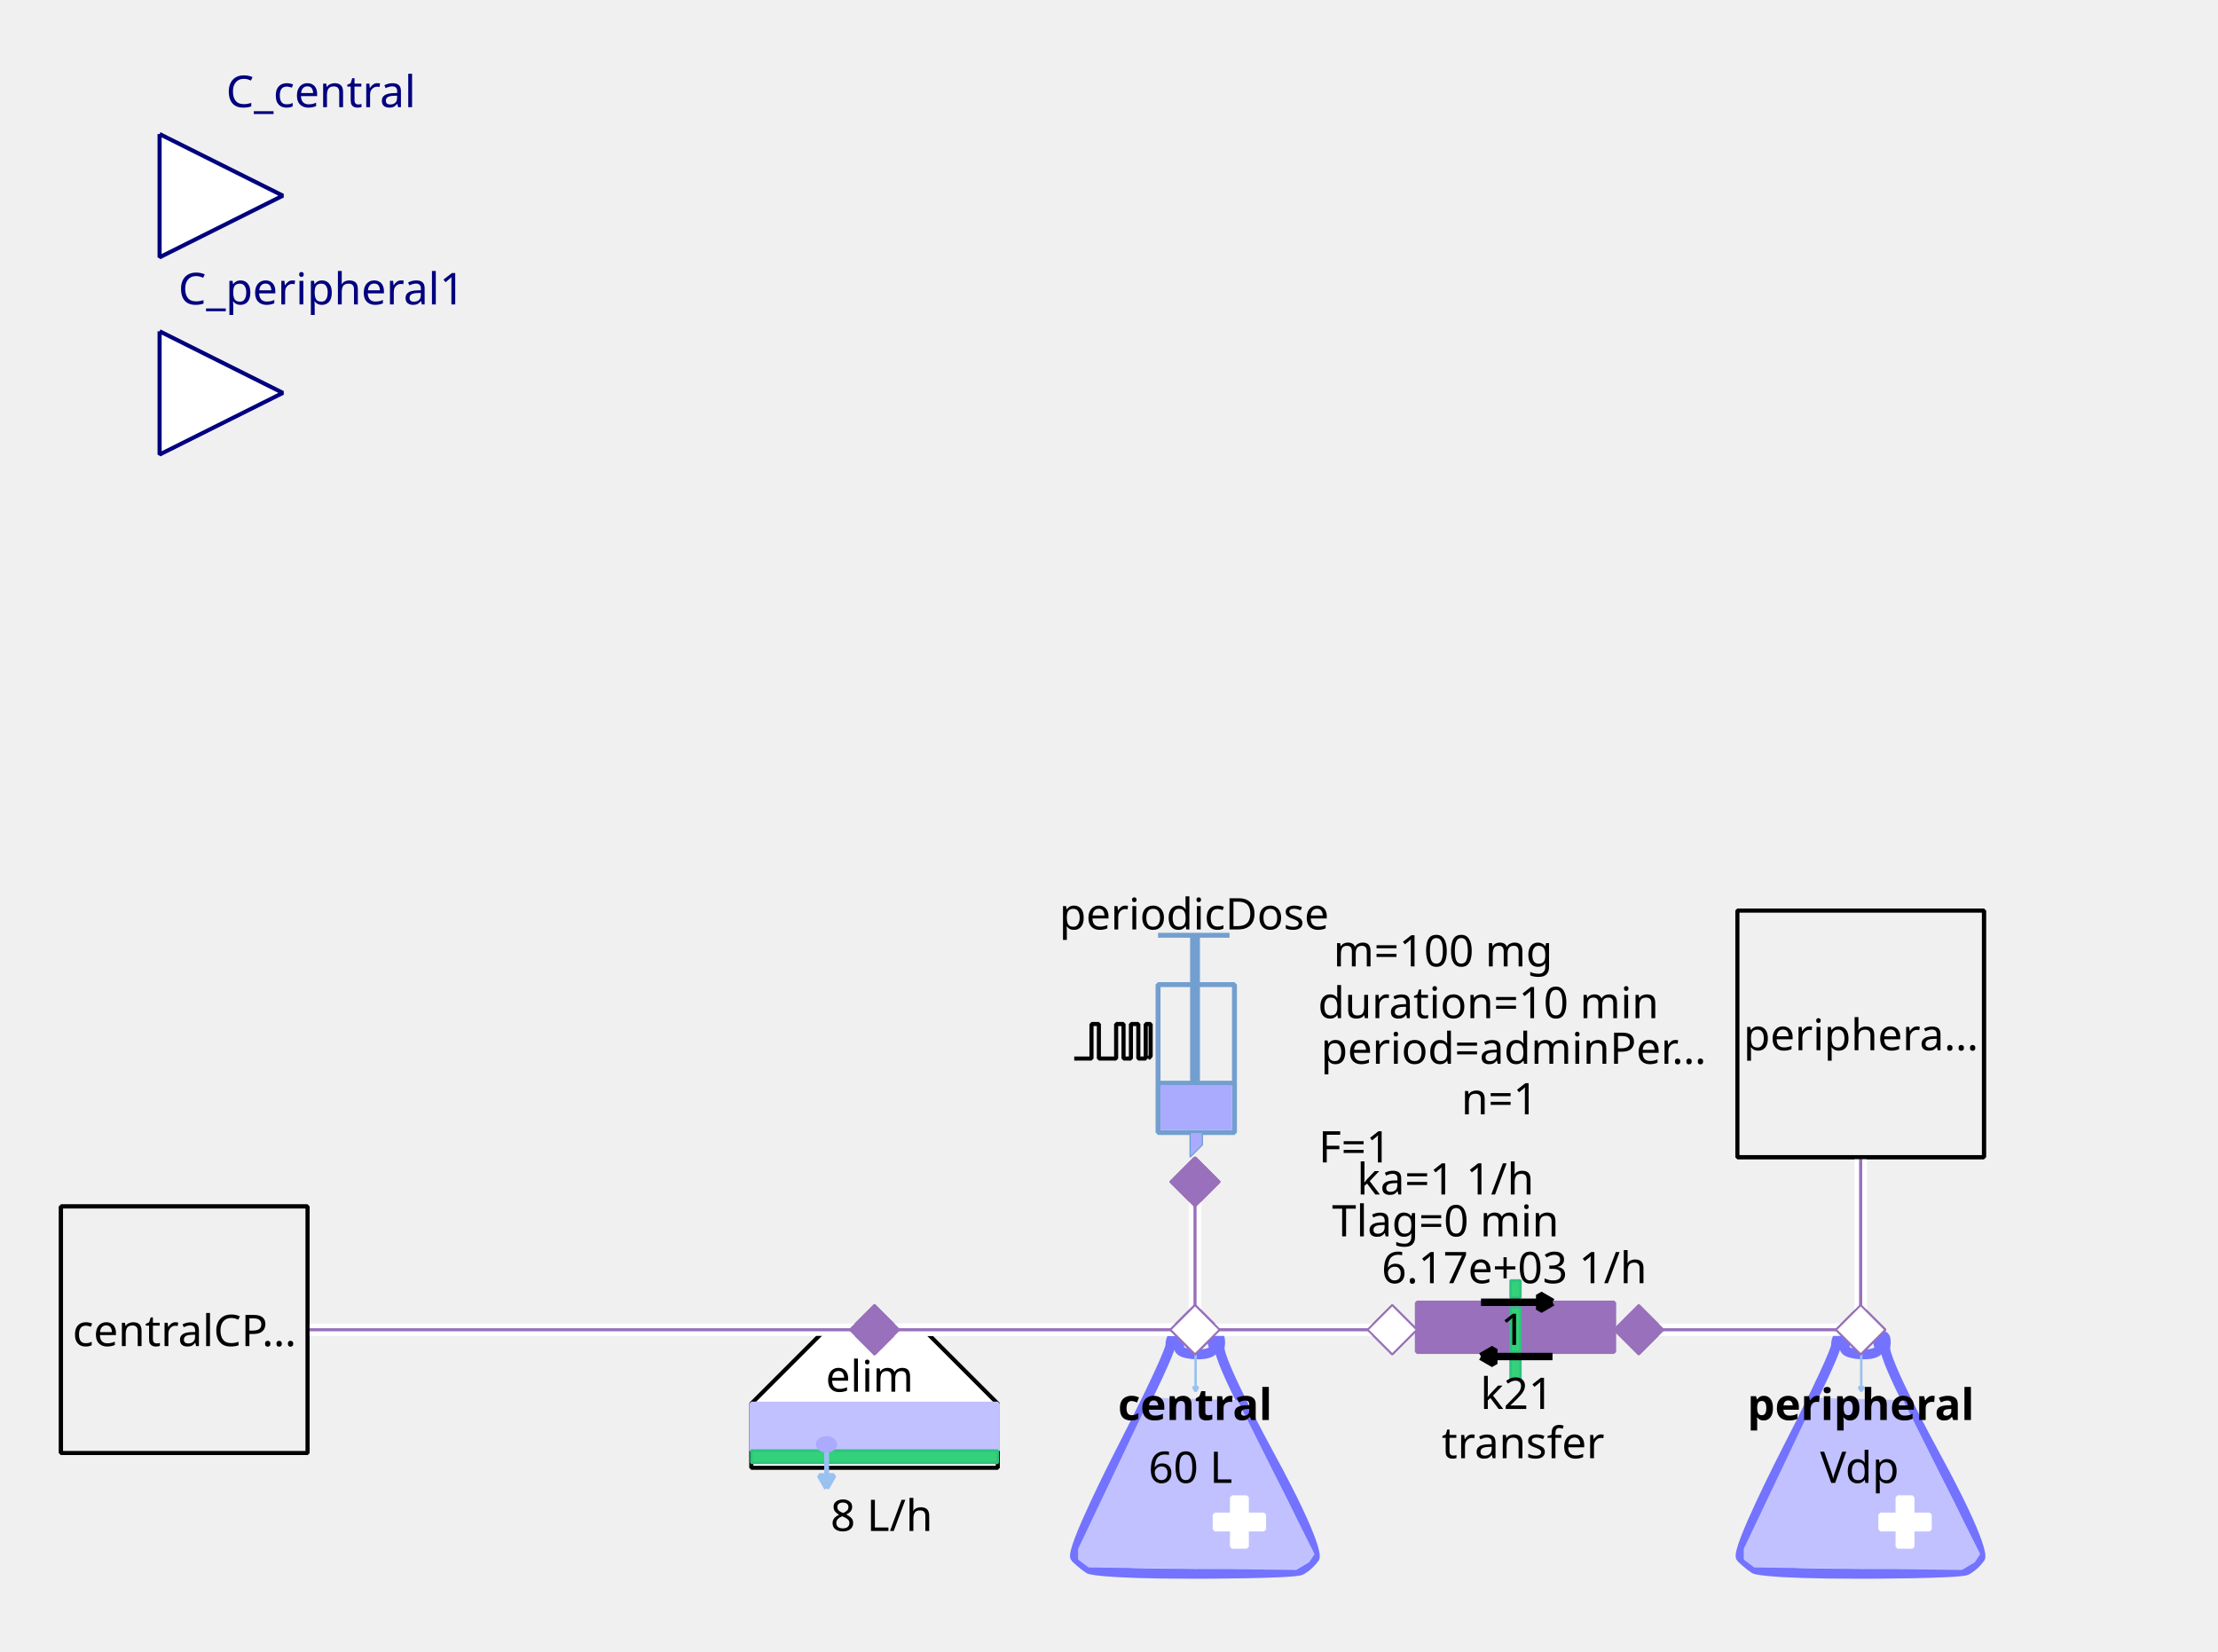
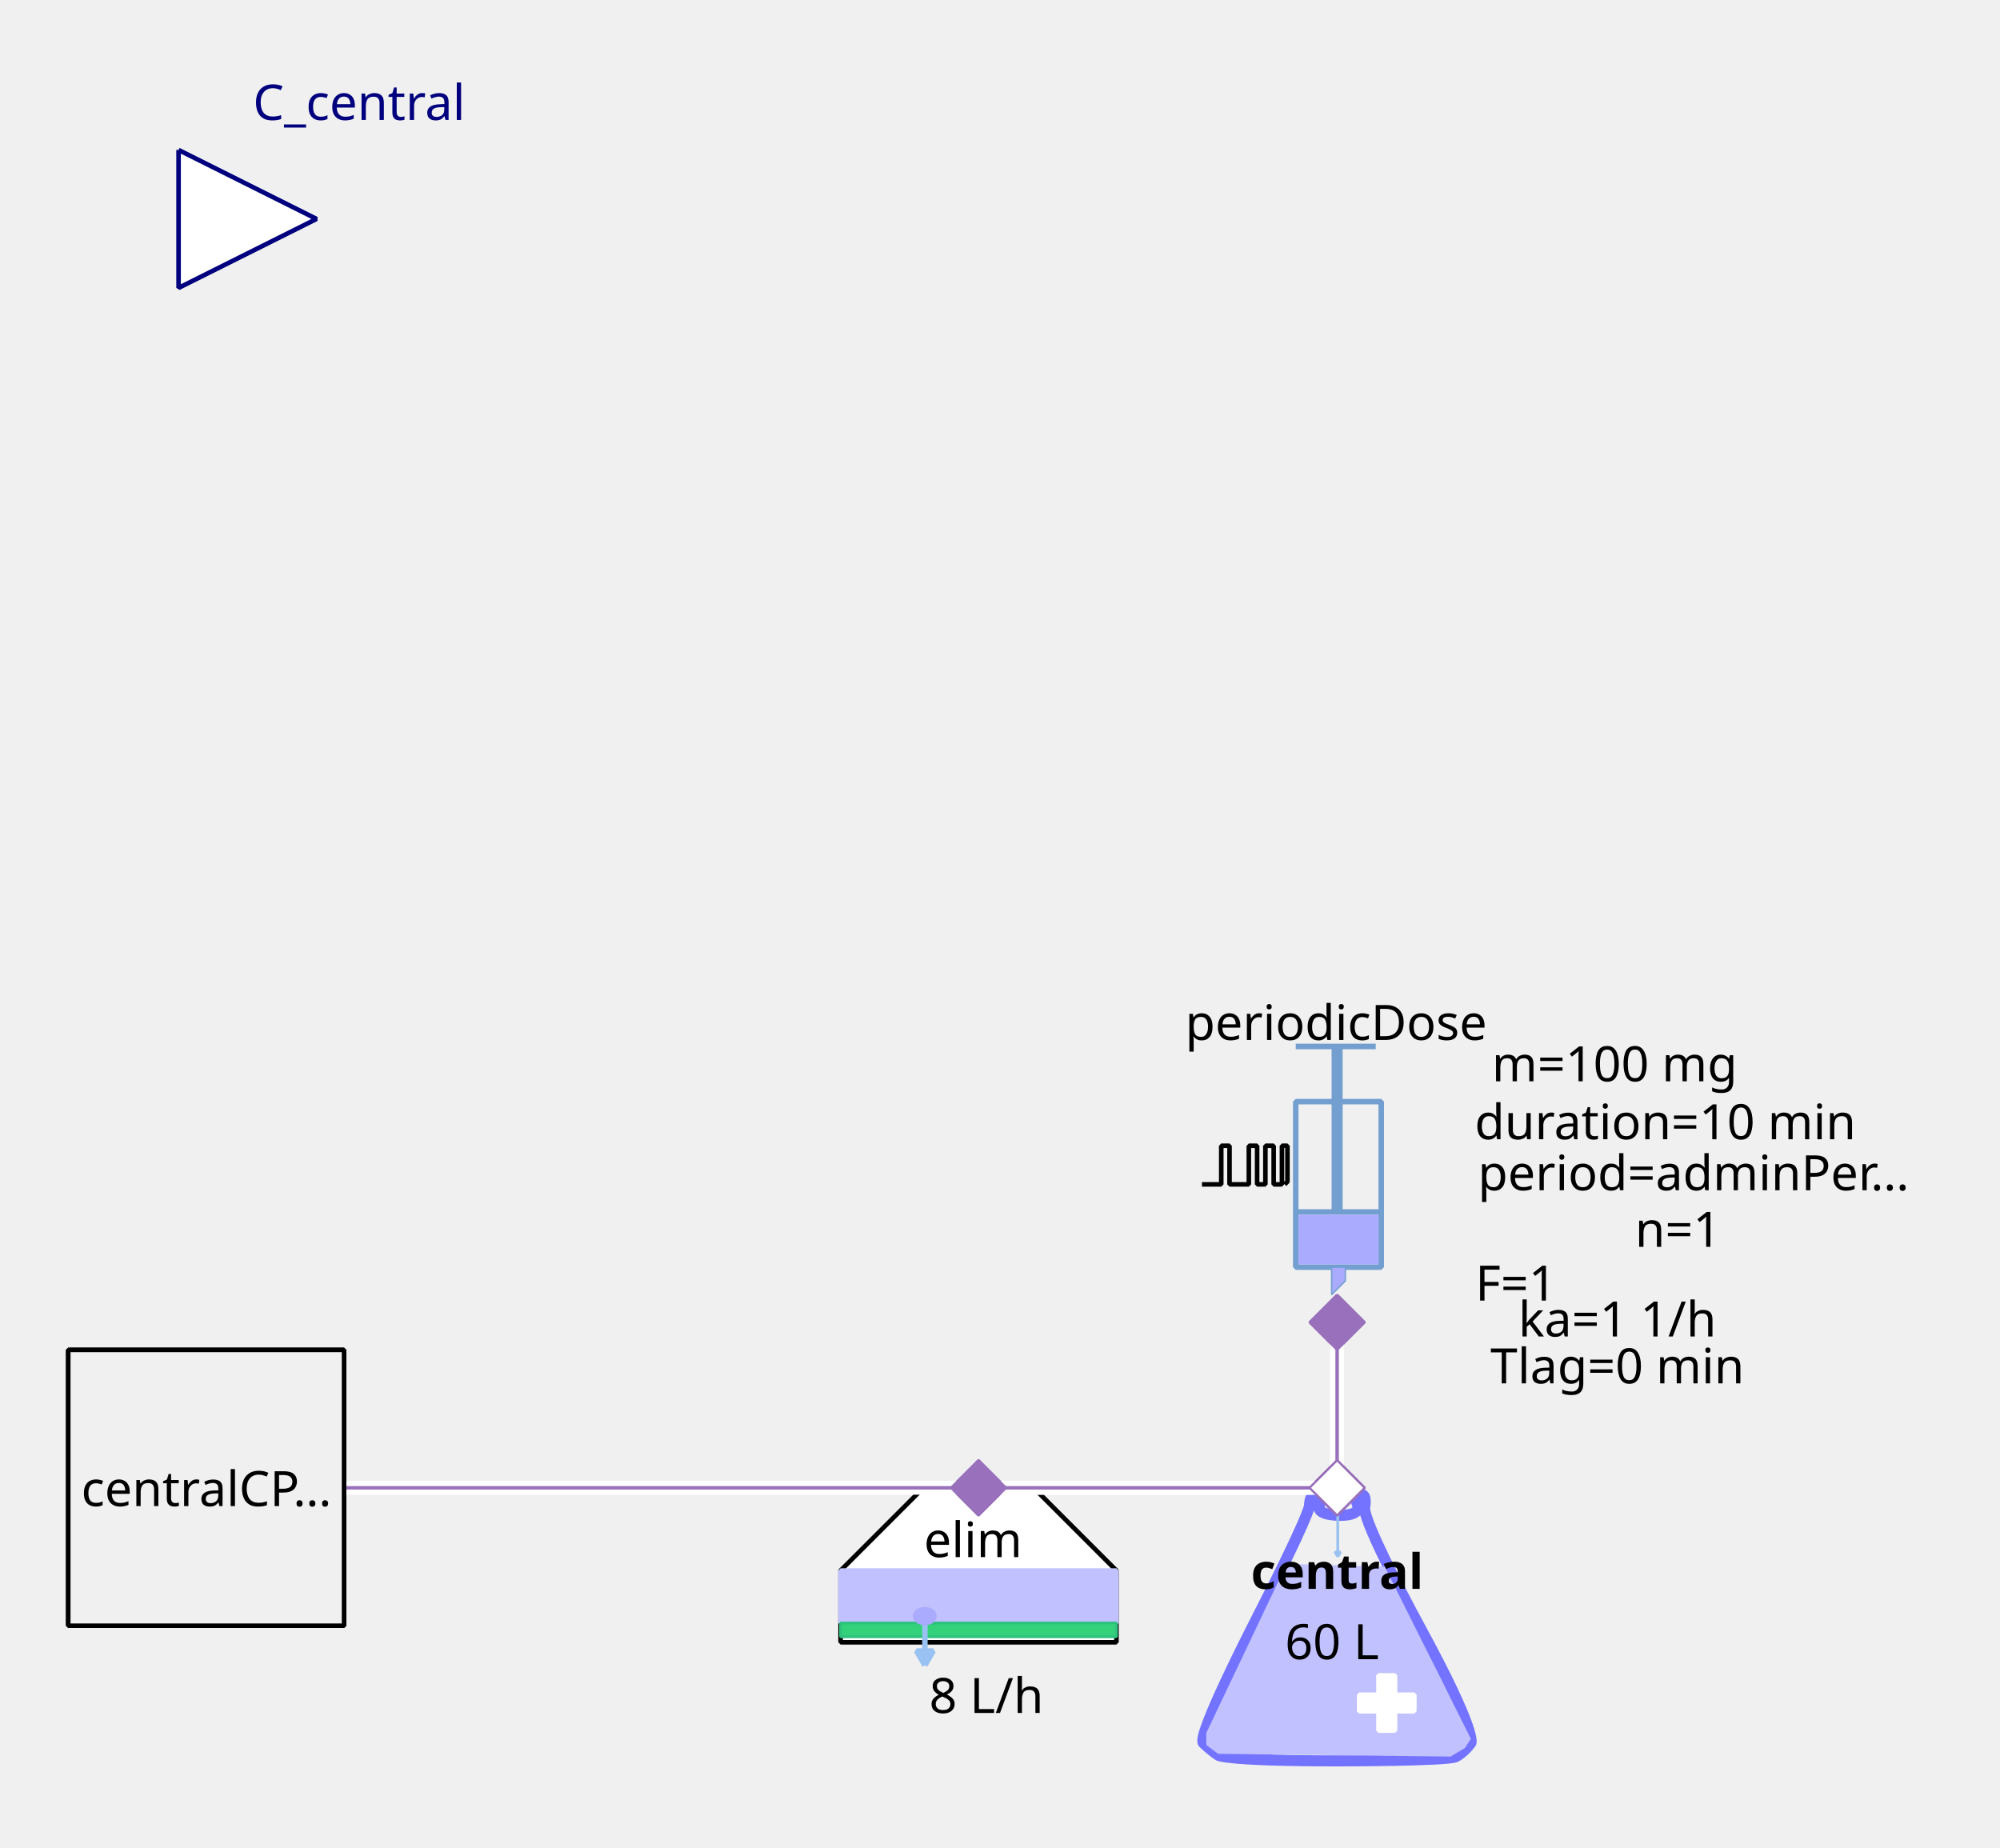
- <svg xmlns="http://www.w3.org/2000/svg" width="143.581mm" height="106.892mm" viewBox="0 0 407 303" version="1.2" baseProfile="tiny">
+ <svg xmlns="http://www.w3.org/2000/svg" width="115.711mm" height="106.892mm" viewBox="0 0 328 303" version="1.2" baseProfile="tiny">
  <defs>
</defs>
  <g fill="none" stroke="black" stroke-width="1" fill-rule="evenodd" stroke-linecap="square" stroke-linejoin="bevel">
    <g fill="none" stroke="#7373ff" stroke-opacity="1" stroke-width="8" stroke-linecap="butt" stroke-linejoin="miter" stroke-miterlimit="1" transform="matrix(0.22619,0,0,-0.22619,219.06,266.619)" font-family="Sans" font-size="10" font-weight="400" font-style="normal">
      <path vector-effect="none" fill-rule="evenodd" d="M-19,87 C-19,87 -19,80 -60,0 C-60,0 -101,-80 -96,-85 C-96,-85 -91,-90 -85,-94 C-85,-94 -79,-98 1,-98 C1,-98 81,-98 87,-95 C87,-95 93,-92 98,-85 C98,-85 103,-78 61,-1 C61,-1 19,76 21,86 C21,86 23,96 18,95 C18,95 13,94 16,87 C16,87 19,80 3,80 C3,80 -13,80 -12,86 C-12,86 -11,92 -12,94 C-12,94 -13,96 -16,95 C-16,95 -19,94 -19,87 " />
    </g>
    <g fill="#c1c1ff" fill-opacity="1" stroke="#c1c1ff" stroke-opacity="1" stroke-width="1.75" stroke-linecap="butt" stroke-linejoin="miter" stroke-miterlimit="1" transform="matrix(0.22619,0,0,-0.22619,219.06,272.5)" font-family="Sans" font-size="10" font-weight="400" font-style="normal">
      <path vector-effect="none" fill-rule="evenodd" d="M-35,70 L-93,-52 L-93,-60 L-85,-66 L83,-68 L93,-62 L97,-56 L35,68 L-35,70" />
    </g>
    <g fill="#ffffff" fill-opacity="1" stroke="#ffffff" stroke-opacity="1" stroke-width="1" stroke-linecap="butt" stroke-linejoin="miter" stroke-miterlimit="1" transform="matrix(0.22619,0,0,0.22619,227.429,279.286)" font-family="Sans" font-size="10" font-weight="400" font-style="normal">
      <rect vector-effect="non-scaling-stroke" x="-6" y="-20" width="12" height="40" />
    </g>
    <g fill="#ffffff" fill-opacity="1" stroke="#ffffff" stroke-opacity="1" stroke-width="1" stroke-linecap="butt" stroke-linejoin="miter" stroke-miterlimit="1" transform="matrix(0,0.22619,-0.22619,0,227.429,279.286)" font-family="Sans" font-size="10" font-weight="400" font-style="normal">
      <rect vector-effect="non-scaling-stroke" x="-6" y="-20" width="12" height="40" />
    </g>
    <g fill="none" stroke="#99c1f1" stroke-opacity="1" stroke-width="2" stroke-linecap="butt" stroke-linejoin="miter" stroke-miterlimit="1" transform="matrix(0.22619,0,0,-0.22619,219.392,251.697)" font-family="Sans" font-size="10" font-weight="400" font-style="normal">
      <path vector-effect="none" fill-rule="evenodd" d="M0,16 L0,-16" />
    </g>
    <g fill="#99c1f1" fill-opacity="1" stroke="#99c1f1" stroke-opacity="1" stroke-width="2" stroke-linecap="butt" stroke-linejoin="miter" stroke-miterlimit="1" transform="matrix(0.22619,0,0,-0.22619,219.392,251.697)" font-family="Sans" font-size="10" font-weight="400" font-style="normal">
      <path vector-effect="none" fill-rule="evenodd" d="M0,-16 L2,-12.536 L-2,-12.536 L0,-16" />
    </g>
    <g fill="none" stroke="#000000" stroke-opacity="1" stroke-width="1" stroke-linecap="butt" stroke-linejoin="miter" stroke-miterlimit="1" transform="matrix(1,0,0,1,219.286,257.571)" font-family="Noto Sans" font-size="8" font-weight="700" font-style="normal">
      <text fill="#000000" fill-opacity="1" stroke="none" xml:space="preserve" x="-14.141" y="3" font-family="Noto Sans" font-size="8" font-weight="700" font-style="normal">central</text>
    </g>
    <g fill="none" stroke="#000000" stroke-opacity="1" stroke-width="1" stroke-linecap="butt" stroke-linejoin="miter" stroke-miterlimit="1" transform="matrix(1,0,0,1,219.06,269.107)" font-family="Noto Sans" font-size="8" font-weight="400" font-style="normal">
      <text fill="#000000" fill-opacity="1" stroke="none" xml:space="preserve" x="-0.606" y="3" font-family="Noto Sans" font-size="8" font-weight="400" font-style="normal" text-anchor="middle">60 L</text>
    </g>
    <g fill="#ffffff" fill-opacity="1" stroke="#9870bb" stroke-opacity="1" stroke-width="8" stroke-linecap="butt" stroke-linejoin="miter" stroke-miterlimit="1" transform="matrix(0.0452381,0,0,-0.0452381,219.286,244)" font-family="Sans" font-size="10" font-weight="400" font-style="normal">
      <path vector-effect="none" fill-rule="evenodd" d="M-100,0 L0,100 L100,0 L0,-100 L-100,0" />
    </g>
    <g fill="#ffffff" fill-opacity="1" stroke="#000000" stroke-opacity="1" stroke-width="1" stroke-linecap="butt" stroke-linejoin="miter" stroke-miterlimit="1" transform="matrix(0.22619,0,0,-0.22619,160.476,266.619)" font-family="Sans" font-size="10" font-weight="400" font-style="normal">
      <path vector-effect="non-scaling-stroke" fill-rule="evenodd" d="M-40,100 L40,100 L100,40 L100,-12 L80,-12 L-76,-12 L-100,-12 L-100,40 L-100,40 L-40,100" />
    </g>
    <g fill="none" stroke="#000000" stroke-opacity="1" stroke-width="1" stroke-linecap="butt" stroke-linejoin="miter" stroke-miterlimit="1" transform="matrix(1,0,0,1,159.571,252.369)" font-family="Noto Sans" font-size="8" font-weight="400" font-style="normal">
      <text fill="#000000" fill-opacity="1" stroke="none" xml:space="preserve" x="-8.047" y="3" font-family="Noto Sans" font-size="8" font-weight="400" font-style="normal">elim</text>
    </g>
    <g fill="#c1c1ff" fill-opacity="1" stroke="#c1c1ff" stroke-opacity="1" stroke-width="1" stroke-linecap="butt" stroke-linejoin="miter" stroke-miterlimit="1" transform="matrix(0.22619,0,0,0.22619,160.476,261.869)" font-family="Sans" font-size="10" font-weight="400" font-style="normal">
      <rect vector-effect="non-scaling-stroke" x="-100" y="-19" width="200" height="38" />
    </g>
    <g fill="#33d17a" fill-opacity="1" stroke="#2ec27e" stroke-opacity="1" stroke-width="2" stroke-linecap="butt" stroke-linejoin="miter" stroke-miterlimit="1" transform="matrix(0.22619,0,0,0.22619,160.476,267.298)" font-family="Sans" font-size="10" font-weight="400" font-style="normal">
      <rect x="-100" y="-5" width="200" height="10" />
    </g>
    <g fill="none" stroke="#99c1f1" stroke-opacity="1" stroke-width="4" stroke-linecap="butt" stroke-linejoin="miter" stroke-miterlimit="1" transform="matrix(0.22619,0,0,-0.22619,151.683,269.496)" font-family="Sans" font-size="10" font-weight="400" font-style="normal">
      <path vector-effect="none" fill-rule="evenodd" d="M0,16 L0,-16" />
    </g>
    <g fill="#99c1f1" fill-opacity="1" stroke="#99c1f1" stroke-opacity="1" stroke-width="4" stroke-linecap="butt" stroke-linejoin="miter" stroke-miterlimit="1" transform="matrix(0.22619,0,0,-0.22619,151.683,269.496)" font-family="Sans" font-size="10" font-weight="400" font-style="normal">
      <path vector-effect="none" fill-rule="evenodd" d="M0,-16 L6,-5.608 L-6,-5.608 L0,-16" />
    </g>
    <g fill="#aaaaff" fill-opacity="1" stroke="#aaaaff" stroke-opacity="1" stroke-width="1" stroke-linecap="butt" stroke-linejoin="miter" stroke-miterlimit="1" transform="matrix(0.22619,0,0,-0.22619,151.655,265.036)" font-family="Sans" font-size="10" font-weight="400" font-style="normal">
      <path vector-effect="non-scaling-stroke" fill-rule="evenodd" d="M7,0 C7,-2.761 3.866,-5 0,-5 C-3.866,-5 -7,-2.761 -7,0 C-7,2.761 -3.866,5 0,5 C3.866,5 7,2.761 7,0 " />
    </g>
    <g fill="none" stroke="#000000" stroke-opacity="1" stroke-width="1" stroke-linecap="butt" stroke-linejoin="miter" stroke-miterlimit="1" transform="matrix(1,0,0,1,161.155,277.929)" font-family="Noto Sans" font-size="8" font-weight="400" font-style="normal">
      <text fill="#000000" fill-opacity="1" stroke="none" xml:space="preserve" x="0.613" y="3" font-family="Noto Sans" font-size="8" font-weight="400" font-style="normal" text-anchor="middle">8 L/h</text>
    </g>
    <g fill="#9870bb" fill-opacity="1" stroke="#9870bb" stroke-opacity="1" stroke-width="8" stroke-linecap="butt" stroke-linejoin="miter" stroke-miterlimit="1" transform="matrix(0.0452381,0,0,-0.0452381,160.476,244)" font-family="Sans" font-size="10" font-weight="400" font-style="normal">
      <path vector-effect="none" fill-rule="evenodd" d="M-100,0 L0,100 L100,0 L0,-100 L-100,0" />
    </g>
    <g fill="none" stroke="#729fcf" stroke-opacity="1" stroke-width="4" stroke-linecap="butt" stroke-linejoin="miter" stroke-miterlimit="1" transform="matrix(0.22619,0,0,0.22619,215.214,195.595)" font-family="Sans" font-size="10" font-weight="400" font-style="normal">
      <rect x="-12" y="-66" width="62" height="120" />
    </g>
    <g fill="none" stroke="#729fcf" stroke-opacity="1" stroke-width="8" stroke-linecap="butt" stroke-linejoin="miter" stroke-miterlimit="1" transform="matrix(0.22619,0,0,-0.22619,219.286,176.369)" font-family="Sans" font-size="10" font-weight="400" font-style="normal">
      <path vector-effect="none" fill-rule="evenodd" d="M0,21 L0,-99" />
    </g>
    <g fill="none" stroke="#729fcf" stroke-opacity="1" stroke-width="4" stroke-linecap="butt" stroke-linejoin="miter" stroke-miterlimit="1" transform="matrix(0.22619,0,0,-0.22619,219.06,171.619)" font-family="Sans" font-size="10" font-weight="400" font-style="normal">
      <path vector-effect="none" fill-rule="evenodd" d="M-29,0 L29,0" />
    </g>
    <g fill="none" stroke="#729fcf" stroke-opacity="1" stroke-width="4" stroke-linecap="butt" stroke-linejoin="miter" stroke-miterlimit="1" transform="matrix(0.22619,0,0,-0.22619,219.512,198.762)" font-family="Sans" font-size="10" font-weight="400" font-style="normal">
      <path vector-effect="none" fill-rule="evenodd" d="M-31,0 L31,0" />
    </g>
    <g fill="#aaaaff" fill-opacity="1" stroke="none" transform="matrix(0.22619,0,0,0.22619,219.512,203.286)" font-family="Sans" font-size="10" font-weight="400" font-style="normal">
      <rect vector-effect="non-scaling-stroke" x="-29" y="-18" width="58" height="36" />
    </g>
    <g fill="none" stroke="#000000" stroke-opacity="1" stroke-width="1" stroke-linecap="butt" stroke-linejoin="miter" stroke-miterlimit="1" transform="matrix(1,0,0,1,219.06,167.548)" font-family="Noto Sans" font-size="8" font-weight="400" font-style="normal">
      <text fill="#000000" fill-opacity="1" stroke="none" xml:space="preserve" x="-24.688" y="3" font-family="Noto Sans" font-size="8" font-weight="400" font-style="normal">periodicDose</text>
    </g>
    <g fill="#aaaaff" fill-opacity="1" stroke="#729fcf" stroke-opacity="1" stroke-width="1" stroke-linecap="butt" stroke-linejoin="miter" stroke-miterlimit="1" transform="matrix(0.22619,0,0,-0.22619,218.833,210.071)" font-family="Sans" font-size="10" font-weight="400" font-style="normal">
      <path vector-effect="none" fill-rule="evenodd" d="M-2,10 L-2,-10 L8,0 L8,10 L-2,10" />
    </g>
    <g fill="none" stroke="#000000" stroke-opacity="1" stroke-width="1" stroke-linecap="butt" stroke-linejoin="miter" stroke-miterlimit="1" transform="matrix(1,0,0,1,277.869,174.333)" font-family="Noto Sans" font-size="8" font-weight="400" font-style="normal">
      <text fill="#000000" fill-opacity="1" stroke="none" xml:space="preserve" x="-13.073" y="3" font-family="Noto Sans" font-size="8" font-weight="400" font-style="normal" text-anchor="middle">m=100 mg</text>
    </g>
    <g fill="none" stroke="#000000" stroke-opacity="1" stroke-width="1" stroke-linecap="butt" stroke-linejoin="miter" stroke-miterlimit="1" transform="matrix(1,0,0,1,278.774,192.202)" font-family="Noto Sans" font-size="8" font-weight="400" font-style="normal">
      <text fill="#000000" fill-opacity="1" stroke="none" xml:space="preserve" x="-36.406" y="3" font-family="Noto Sans" font-size="8" font-weight="400" font-style="normal">period=adminPer…</text>
    </g>
    <g fill="none" stroke="#000000" stroke-opacity="1" stroke-width="1" stroke-linecap="butt" stroke-linejoin="miter" stroke-miterlimit="1" transform="matrix(1,0,0,1,277.869,183.833)" font-family="Noto Sans" font-size="8" font-weight="400" font-style="normal">
      <text fill="#000000" fill-opacity="1" stroke="none" xml:space="preserve" x="-4.753" y="3" font-family="Noto Sans" font-size="8" font-weight="400" font-style="normal" text-anchor="middle">duration=10 min</text>
    </g>
    <g fill="none" stroke="#000000" stroke-opacity="1" stroke-width="1" stroke-linecap="butt" stroke-linejoin="miter" stroke-miterlimit="1" transform="matrix(1,0,0,1,278.548,201.476)" font-family="Noto Sans" font-size="8" font-weight="400" font-style="normal">
      <text fill="#000000" fill-opacity="1" stroke="none" xml:space="preserve" x="-3.361" y="3" font-family="Noto Sans" font-size="8" font-weight="400" font-style="normal" text-anchor="middle">n=1</text>
    </g>
    <g fill="none" stroke="#000000" stroke-opacity="1" stroke-width="1" stroke-linecap="butt" stroke-linejoin="miter" stroke-miterlimit="1" transform="matrix(1,0,0,1,270.179,210.298)" font-family="Noto Sans" font-size="8" font-weight="400" font-style="normal">
      <text fill="#000000" fill-opacity="1" stroke="none" xml:space="preserve" x="-21.572" y="3" font-family="Noto Sans" font-size="8" font-weight="400" font-style="normal" text-anchor="middle">F=1</text>
    </g>
    <g fill="none" stroke="#000000" stroke-opacity="1" stroke-width="1" stroke-linecap="butt" stroke-linejoin="miter" stroke-miterlimit="1" transform="matrix(0.22619,0,0,-0.22619,204.131,191.118)" font-family="Sans" font-size="10" font-weight="400" font-style="normal">
      <path vector-effect="non-scaling-stroke" fill-rule="evenodd" d="M-31,-13.793 L-17,-13.793 L-17,14.207 L-11,14.207 L-11,-13.793 L3,-13.793 L3,14.207 L9,14.207 L9,-13.793 L15,-13.793 L15,14.207 L21,14.207 L21,-13.793 L27,-13.793 L27,14.207 L31,14.207 L31,-11.793 L29,-13.793" />
    </g>
    <g fill="none" stroke="#000000" stroke-opacity="1" stroke-width="1" stroke-linecap="butt" stroke-linejoin="miter" stroke-miterlimit="1" transform="matrix(1,0,0,1,270.179,216.179)" font-family="Noto Sans" font-size="8" font-weight="400" font-style="normal">
      <text fill="#000000" fill-opacity="1" stroke="none" xml:space="preserve" x="-4.932" y="3" font-family="Noto Sans" font-size="8" font-weight="400" font-style="normal" text-anchor="middle">ka=1 1/h</text>
    </g>
    <g fill="none" stroke="#000000" stroke-opacity="1" stroke-width="1" stroke-linecap="butt" stroke-linejoin="miter" stroke-miterlimit="1" transform="matrix(1,0,0,1,270.179,223.869)" font-family="Noto Sans" font-size="8" font-weight="400" font-style="normal">
      <text fill="#000000" fill-opacity="1" stroke="none" xml:space="preserve" x="-4.932" y="3" font-family="Noto Sans" font-size="8" font-weight="400" font-style="normal" text-anchor="middle">Tlag=0 min</text>
    </g>
    <g fill="#9870bb" fill-opacity="1" stroke="#9870bb" stroke-opacity="1" stroke-width="8" stroke-linecap="butt" stroke-linejoin="miter" stroke-miterlimit="1" transform="matrix(0,0.0452381,0.0452381,0,219.286,216.857)" font-family="Sans" font-size="10" font-weight="400" font-style="normal">
      <path vector-effect="none" fill-rule="evenodd" d="M-100,0 L0,100 L100,0 L0,-100 L-100,0" />
    </g>
    <g fill="#ffffff" fill-opacity="1" stroke="#00007f" stroke-opacity="1" stroke-width="1" stroke-linecap="butt" stroke-linejoin="miter" stroke-miterlimit="1" transform="matrix(0.22619,0,0,-0.22619,51.9048,35.9048)" font-family="Sans" font-size="10" font-weight="400" font-style="normal">
      <path vector-effect="non-scaling-stroke" fill-rule="evenodd" d="M-100,50 L0,0 L-100,-50 L-100,50" />
    </g>
    <g fill="none" stroke="#00007f" stroke-opacity="1" stroke-width="1" stroke-linecap="butt" stroke-linejoin="miter" stroke-miterlimit="1" transform="matrix(1,0,0,1,51.9048,-2.54762)" font-family="Noto Sans" font-size="8.078" font-weight="400" font-style="normal">
      <text fill="#00007f" fill-opacity="1" stroke="none" xml:space="preserve" x="-10.422" y="22.219" font-family="Noto Sans" font-size="8.078" font-weight="400" font-style="normal">C_central</text>
    </g>
    <g fill="#f0f0f0" fill-opacity="1" stroke="#000000" stroke-opacity="1" stroke-width="1" stroke-linecap="butt" stroke-linejoin="miter" stroke-miterlimit="1" transform="matrix(0.22619,0,0,-0.22619,33.8095,244)" font-family="Sans" font-size="10" font-weight="400" font-style="normal">
      <rect vector-effect="non-scaling-stroke" x="-100" y="-100" width="200" height="200" />
    </g>
    <g fill="none" stroke="#000000" stroke-opacity="1" stroke-width="1" stroke-linecap="butt" stroke-linejoin="miter" stroke-miterlimit="1" transform="matrix(1,0,0,1,33.8095,244)" font-family="Noto Sans" font-size="8" font-weight="400" font-style="normal">
      <text fill="#000000" fill-opacity="1" stroke="none" xml:space="preserve" x="-20.484" y="3" font-family="Noto Sans" font-size="8" font-weight="400" font-style="normal">centralCP…</text>
    </g>
-     <g fill="#9870bb" fill-opacity="1" stroke="#9870bb" stroke-opacity="1" stroke-width="1" stroke-linecap="butt" stroke-linejoin="miter" stroke-miterlimit="1" transform="matrix(-0.22619,0,0,-0.22619,278.095,243.548)" font-family="Sans" font-size="10" font-weight="400" font-style="normal">
-       <rect vector-effect="non-scaling-stroke" x="-80" y="-20" width="160" height="40" />
-     </g>
-     <g fill="#33d17a" fill-opacity="1" stroke="#2ec27e" stroke-opacity="1" stroke-width="2" stroke-linecap="butt" stroke-linejoin="miter" stroke-miterlimit="1" transform="matrix(0,-0.22619,0.22619,0,278.095,244)" font-family="Sans" font-size="10" font-weight="400" font-style="normal">
-       <rect x="-18" y="-4" width="36" height="8" />
-     </g>
-     <g fill="none" stroke="#000000" stroke-opacity="1" stroke-width="1" stroke-linecap="butt" stroke-linejoin="miter" stroke-miterlimit="1" transform="matrix(1,0,0,1,279.452,264.583)" font-family="Noto Sans" font-size="8" font-weight="400" font-style="normal">
-       <text fill="#000000" fill-opacity="1" stroke="none" xml:space="preserve" x="-14.906" y="3" font-family="Noto Sans" font-size="8" font-weight="400" font-style="normal">transfer</text>
-     </g>
-     <g fill="#33d17a" fill-opacity="1" stroke="#2ec27e" stroke-opacity="1" stroke-width="2" stroke-linecap="butt" stroke-linejoin="miter" stroke-miterlimit="1" transform="matrix(0,-0.22619,0.22619,0,278.095,236.536)" font-family="Sans" font-size="10" font-weight="400" font-style="normal">
-       <rect x="-7" y="-4" width="14" height="8" />
-     </g>
-     <g fill="#33d17a" fill-opacity="1" stroke="#2ec27e" stroke-opacity="1" stroke-width="2" stroke-linecap="butt" stroke-linejoin="miter" stroke-miterlimit="1" transform="matrix(0,-0.22619,0.22619,0,278.095,251.238)" font-family="Sans" font-size="10" font-weight="400" font-style="normal">
-       <rect x="-8" y="-4" width="16" height="8" />
-     </g>
-     <g fill="none" stroke="#000000" stroke-opacity="1" stroke-width="1" stroke-linecap="butt" stroke-linejoin="miter" stroke-miterlimit="1" transform="matrix(1,0,0,1,274.024,246.94)" font-family="Noto Sans" font-size="8" font-weight="400" font-style="normal">
-       <text fill="#000000" fill-opacity="1" stroke="none" xml:space="preserve" x="1.328" y="-0.156" font-family="Noto Sans" font-size="8" font-weight="400" font-style="normal">1</text>
-     </g>
-     <g fill="none" stroke="#000000" stroke-opacity="1" stroke-width="1" stroke-linecap="butt" stroke-linejoin="miter" stroke-miterlimit="1" transform="matrix(1,0,0,1,278.321,232.464)" font-family="Noto Sans" font-size="8" font-weight="400" font-style="normal">
-       <text fill="#000000" fill-opacity="1" stroke="none" xml:space="preserve" x="-0.447" y="3" font-family="Noto Sans" font-size="8" font-weight="400" font-style="normal" text-anchor="middle">6.17e+03 1/h</text>
-     </g>
-     <g fill="none" stroke="#000000" stroke-opacity="1" stroke-width="1" stroke-linecap="butt" stroke-linejoin="miter" stroke-miterlimit="1" transform="matrix(1,0,0,1,278.321,255.536)" font-family="Noto Sans" font-size="8" font-weight="400" font-style="normal">
-       <text fill="#000000" fill-opacity="1" stroke="none" xml:space="preserve" x="-6.688" y="3" font-family="Noto Sans" font-size="8" font-weight="400" font-style="normal">k21</text>
-     </g>
-     <g fill="#000000" fill-opacity="1" stroke="#000000" stroke-opacity="1" stroke-width="6" stroke-linecap="butt" stroke-linejoin="miter" stroke-miterlimit="1" transform="matrix(0,-0.22619,-0.22619,0,276.738,248.911)" font-family="Sans" font-size="10" font-weight="400" font-style="normal">
-       <path vector-effect="none" fill-rule="evenodd" d="M0,22 L-6,11.608 L6,11.608 L0,22" />
-     </g>
-     <g fill="none" stroke="#000000" stroke-opacity="1" stroke-width="6" stroke-linecap="butt" stroke-linejoin="miter" stroke-miterlimit="1" transform="matrix(0,-0.22619,-0.22619,0,276.738,248.911)" font-family="Sans" font-size="10" font-weight="400" font-style="normal">
-       <path vector-effect="none" fill-rule="evenodd" d="M0,22 L0,-36" />
-     </g>
-     <g fill="#000000" fill-opacity="1" stroke="#000000" stroke-opacity="1" stroke-width="6" stroke-linecap="butt" stroke-linejoin="miter" stroke-miterlimit="1" transform="matrix(0,0.22619,0.22619,0,279.905,238.958)" font-family="Sans" font-size="10" font-weight="400" font-style="normal">
-       <path vector-effect="none" fill-rule="evenodd" d="M0,22 L-6,11.608 L6,11.608 L0,22" />
-     </g>
-     <g fill="none" stroke="#000000" stroke-opacity="1" stroke-width="6" stroke-linecap="butt" stroke-linejoin="miter" stroke-miterlimit="1" transform="matrix(0,0.22619,0.22619,0,279.905,238.958)" font-family="Sans" font-size="10" font-weight="400" font-style="normal">
-       <path vector-effect="none" fill-rule="evenodd" d="M0,22 L0,-36" />
-     </g>
-     <g fill="#ffffff" fill-opacity="1" stroke="#9870bb" stroke-opacity="1" stroke-width="8" stroke-linecap="butt" stroke-linejoin="miter" stroke-miterlimit="1" transform="matrix(-0.0452381,0,0,0.0452381,255.476,244)" font-family="Sans" font-size="10" font-weight="400" font-style="normal">
-       <path vector-effect="none" fill-rule="evenodd" d="M-100,0 L0,100 L100,0 L0,-100 L-100,0" />
-     </g>
-     <g fill="#9870bb" fill-opacity="1" stroke="#9870bb" stroke-opacity="1" stroke-width="8" stroke-linecap="butt" stroke-linejoin="miter" stroke-miterlimit="1" transform="matrix(-0.0452381,0,0,0.0452381,300.714,244)" font-family="Sans" font-size="10" font-weight="400" font-style="normal">
-       <path vector-effect="none" fill-rule="evenodd" d="M-100,0 L0,100 L100,0 L0,-100 L-100,0" />
-     </g>
-     <g fill="none" stroke="#7373ff" stroke-opacity="1" stroke-width="8" stroke-linecap="butt" stroke-linejoin="miter" stroke-miterlimit="1" transform="matrix(0.22619,0,0,-0.22619,341.202,266.619)" font-family="Sans" font-size="10" font-weight="400" font-style="normal">
-       <path vector-effect="none" fill-rule="evenodd" d="M-19,87 C-19,87 -19,80 -60,0 C-60,0 -101,-80 -96,-85 C-96,-85 -91,-90 -85,-94 C-85,-94 -79,-98 1,-98 C1,-98 81,-98 87,-95 C87,-95 93,-92 98,-85 C98,-85 103,-78 61,-1 C61,-1 19,76 21,86 C21,86 23,96 18,95 C18,95 13,94 16,87 C16,87 19,80 3,80 C3,80 -13,80 -12,86 C-12,86 -11,92 -12,94 C-12,94 -13,96 -16,95 C-16,95 -19,94 -19,87 " />
-     </g>
-     <g fill="#c1c1ff" fill-opacity="1" stroke="#c1c1ff" stroke-opacity="1" stroke-width="1.75" stroke-linecap="butt" stroke-linejoin="miter" stroke-miterlimit="1" transform="matrix(0.22619,0,0,-0.22619,341.202,272.5)" font-family="Sans" font-size="10" font-weight="400" font-style="normal">
-       <path vector-effect="none" fill-rule="evenodd" d="M-35,70 L-93,-52 L-93,-60 L-85,-66 L83,-68 L93,-62 L97,-56 L35,68 L-35,70" />
-     </g>
-     <g fill="#ffffff" fill-opacity="1" stroke="#ffffff" stroke-opacity="1" stroke-width="1" stroke-linecap="butt" stroke-linejoin="miter" stroke-miterlimit="1" transform="matrix(0.22619,0,0,0.22619,349.571,279.286)" font-family="Sans" font-size="10" font-weight="400" font-style="normal">
-       <rect vector-effect="non-scaling-stroke" x="-6" y="-20" width="12" height="40" />
-     </g>
-     <g fill="#ffffff" fill-opacity="1" stroke="#ffffff" stroke-opacity="1" stroke-width="1" stroke-linecap="butt" stroke-linejoin="miter" stroke-miterlimit="1" transform="matrix(0,0.22619,-0.22619,0,349.571,279.286)" font-family="Sans" font-size="10" font-weight="400" font-style="normal">
-       <rect vector-effect="non-scaling-stroke" x="-6" y="-20" width="12" height="40" />
-     </g>
-     <g fill="none" stroke="#99c1f1" stroke-opacity="1" stroke-width="2" stroke-linecap="butt" stroke-linejoin="miter" stroke-miterlimit="1" transform="matrix(0.22619,0,0,-0.22619,341.535,251.697)" font-family="Sans" font-size="10" font-weight="400" font-style="normal">
-       <path vector-effect="none" fill-rule="evenodd" d="M0,16 L0,-16" />
-     </g>
-     <g fill="#99c1f1" fill-opacity="1" stroke="#99c1f1" stroke-opacity="1" stroke-width="2" stroke-linecap="butt" stroke-linejoin="miter" stroke-miterlimit="1" transform="matrix(0.22619,0,0,-0.22619,341.535,251.697)" font-family="Sans" font-size="10" font-weight="400" font-style="normal">
-       <path vector-effect="none" fill-rule="evenodd" d="M0,-16 L2,-12.536 L-2,-12.536 L0,-16" />
-     </g>
-     <g fill="none" stroke="#000000" stroke-opacity="1" stroke-width="1" stroke-linecap="butt" stroke-linejoin="miter" stroke-miterlimit="1" transform="matrix(1,0,0,1,341.429,257.571)" font-family="Noto Sans" font-size="8" font-weight="700" font-style="normal">
-       <text fill="#000000" fill-opacity="1" stroke="none" xml:space="preserve" x="-20.797" y="3" font-family="Noto Sans" font-size="8" font-weight="700" font-style="normal">peripheral</text>
-     </g>
-     <g fill="none" stroke="#000000" stroke-opacity="1" stroke-width="1" stroke-linecap="butt" stroke-linejoin="miter" stroke-miterlimit="1" transform="matrix(1,0,0,1,341.202,269.107)" font-family="Noto Sans" font-size="8" font-weight="400" font-style="normal">
-       <text fill="#000000" fill-opacity="1" stroke="none" xml:space="preserve" x="-7.219" y="3" font-family="Noto Sans" font-size="8" font-weight="400" font-style="normal">Vdp</text>
-     </g>
-     <g fill="#ffffff" fill-opacity="1" stroke="#9870bb" stroke-opacity="1" stroke-width="8" stroke-linecap="butt" stroke-linejoin="miter" stroke-miterlimit="1" transform="matrix(0.0452381,0,0,-0.0452381,341.429,244)" font-family="Sans" font-size="10" font-weight="400" font-style="normal">
-       <path vector-effect="none" fill-rule="evenodd" d="M-100,0 L0,100 L100,0 L0,-100 L-100,0" />
-     </g>
-     <g fill="#f0f0f0" fill-opacity="1" stroke="#000000" stroke-opacity="1" stroke-width="1" stroke-linecap="butt" stroke-linejoin="miter" stroke-miterlimit="1" transform="matrix(0.22619,0,0,-0.22619,341.429,189.714)" font-family="Sans" font-size="10" font-weight="400" font-style="normal">
-       <rect vector-effect="non-scaling-stroke" x="-100" y="-100" width="200" height="200" />
-     </g>
-     <g fill="none" stroke="#000000" stroke-opacity="1" stroke-width="1" stroke-linecap="butt" stroke-linejoin="miter" stroke-miterlimit="1" transform="matrix(1,0,0,1,341.429,189.714)" font-family="Noto Sans" font-size="8" font-weight="400" font-style="normal">
-       <text fill="#000000" fill-opacity="1" stroke="none" xml:space="preserve" x="-21.516" y="3" font-family="Noto Sans" font-size="8" font-weight="400" font-style="normal">periphera…</text>
-     </g>
-     <g fill="#ffffff" fill-opacity="1" stroke="#00007f" stroke-opacity="1" stroke-width="1" stroke-linecap="butt" stroke-linejoin="miter" stroke-miterlimit="1" transform="matrix(0.22619,0,0,-0.22619,51.9048,72.0952)" font-family="Sans" font-size="10" font-weight="400" font-style="normal">
-       <path vector-effect="non-scaling-stroke" fill-rule="evenodd" d="M-100,50 L0,0 L-100,-50 L-100,50" />
-     </g>
-     <g fill="none" stroke="#00007f" stroke-opacity="1" stroke-width="1" stroke-linecap="butt" stroke-linejoin="miter" stroke-miterlimit="1" transform="matrix(1,0,0,1,51.9048,33.6429)" font-family="Noto Sans" font-size="8.078" font-weight="400" font-style="normal">
-       <text fill="#00007f" fill-opacity="1" stroke="none" xml:space="preserve" x="-19.188" y="22.219" font-family="Noto Sans" font-size="8.078" font-weight="400" font-style="normal">C_peripheral1</text>
-     </g>
    <g fill="#ffffff" fill-opacity="1" stroke="none" transform="matrix(2.2619,0,0,-2.2619,260,244)" font-family="Sans" font-size="10" font-weight="400" font-style="normal">
      <path vector-effect="none" fill-rule="nonzero" d="M-18,0.5 L-44,0.5 L-44.5,0.5 L-44.5,-0.5 L-44,-0.5 L-18,-0.5 L-17.5,-0.5 L-17.5,0.5 L-18,0.5" />
    </g>
    <g fill="none" stroke="#9870bb" stroke-opacity="1" stroke-width="0.25" stroke-linecap="butt" stroke-linejoin="miter" stroke-miterlimit="1" transform="matrix(2.2619,0,0,-2.2619,260,244)" font-family="Sans" font-size="10" font-weight="400" font-style="normal">
      <path vector-effect="none" fill-rule="evenodd" d="M-18,0 L-44,0" />
    </g>
    <g fill="#9870bb" fill-opacity="1" stroke="#9870bb" stroke-opacity="1" stroke-width="8" stroke-linecap="butt" stroke-linejoin="miter" stroke-miterlimit="1" transform="matrix(0.0452381,0,0,-0.0452381,160.476,244)" font-family="Sans" font-size="10" font-weight="400" font-style="normal">
      <path vector-effect="none" fill-rule="evenodd" d="M-100,0 L0,100 L100,0 L0,-100 L-100,0" />
    </g>
    <g fill="#ffffff" fill-opacity="1" stroke="#9870bb" stroke-opacity="1" stroke-width="8" stroke-linecap="butt" stroke-linejoin="miter" stroke-miterlimit="1" transform="matrix(0.0452381,0,0,-0.0452381,219.286,244)" font-family="Sans" font-size="10" font-weight="400" font-style="normal">
      <path vector-effect="none" fill-rule="evenodd" d="M-100,0 L0,100 L100,0 L0,-100 L-100,0" />
    </g>
    <g fill="#ffffff" fill-opacity="1" stroke="none" transform="matrix(2.2619,0,0,-2.2619,260,244)" font-family="Sans" font-size="10" font-weight="400" font-style="normal">
      <path vector-effect="none" fill-rule="nonzero" d="M-18.5,12 L-18.5,0 L-18.5,-0.5 L-17.5,-0.5 L-17.5,0 L-17.5,12 L-17.5,12.5 L-18.5,12.5 L-18.5,12" />
    </g>
    <g fill="none" stroke="#9870bb" stroke-opacity="1" stroke-width="0.25" stroke-linecap="butt" stroke-linejoin="miter" stroke-miterlimit="1" transform="matrix(2.2619,0,0,-2.2619,260,244)" font-family="Sans" font-size="10" font-weight="400" font-style="normal">
      <path vector-effect="none" fill-rule="evenodd" d="M-18,12 L-18,0" />
    </g>
    <g fill="#9870bb" fill-opacity="1" stroke="#9870bb" stroke-opacity="1" stroke-width="8" stroke-linecap="butt" stroke-linejoin="miter" stroke-miterlimit="1" transform="matrix(0,0.0452381,0.0452381,0,219.286,216.857)" font-family="Sans" font-size="10" font-weight="400" font-style="normal">
      <path vector-effect="none" fill-rule="evenodd" d="M-100,0 L0,100 L100,0 L0,-100 L-100,0" />
    </g>
    <g fill="#ffffff" fill-opacity="1" stroke="#9870bb" stroke-opacity="1" stroke-width="8" stroke-linecap="butt" stroke-linejoin="miter" stroke-miterlimit="1" transform="matrix(0.0452381,0,0,-0.0452381,219.286,244)" font-family="Sans" font-size="10" font-weight="400" font-style="normal">
      <path vector-effect="none" fill-rule="evenodd" d="M-100,0 L0,100 L100,0 L0,-100 L-100,0" />
    </g>
    <g fill="#ffffff" fill-opacity="1" stroke="none" transform="matrix(2.2619,0,0,-2.2619,260,244)" font-family="Sans" font-size="10" font-weight="400" font-style="normal">
      <path vector-effect="none" fill-rule="nonzero" d="M-18,0.5 L-100,0.5 L-100.5,0.5 L-100.5,-0.5 L-100,-0.5 L-18,-0.5 L-17.5,-0.5 L-17.5,0.5 L-18,0.5" />
    </g>
    <g fill="none" stroke="#9870bb" stroke-opacity="1" stroke-width="0.25" stroke-linecap="butt" stroke-linejoin="miter" stroke-miterlimit="1" transform="matrix(2.2619,0,0,-2.2619,260,244)" font-family="Sans" font-size="10" font-weight="400" font-style="normal">
      <path vector-effect="none" fill-rule="evenodd" d="M-18,0 L-100,0" />
    </g>
    <g fill="#f0f0f0" fill-opacity="1" stroke="#000000" stroke-opacity="1" stroke-width="1" stroke-linecap="butt" stroke-linejoin="miter" stroke-miterlimit="1" transform="matrix(0.22619,0,0,-0.22619,33.8095,244)" font-family="Sans" font-size="10" font-weight="400" font-style="normal">
      <rect vector-effect="non-scaling-stroke" x="-100" y="-100" width="200" height="200" />
    </g>
    <g fill="none" stroke="#000000" stroke-opacity="1" stroke-width="1" stroke-linecap="butt" stroke-linejoin="miter" stroke-miterlimit="1" transform="matrix(1,0,0,1,33.8095,244)" font-family="Noto Sans" font-size="8" font-weight="400" font-style="normal">
      <text fill="#000000" fill-opacity="1" stroke="none" xml:space="preserve" x="-20.484" y="3" font-family="Noto Sans" font-size="8" font-weight="400" font-style="normal">centralCP…</text>
    </g>
    <g fill="#9870bb" fill-opacity="1" stroke="#9870bb" stroke-opacity="1" stroke-width="8" stroke-linecap="butt" stroke-linejoin="miter" stroke-miterlimit="1" transform="matrix(0.0452381,0,0,-0.0452381,160.476,244)" font-family="Sans" font-size="10" font-weight="400" font-style="normal">
      <path vector-effect="none" fill-rule="evenodd" d="M-100,0 L0,100 L100,0 L0,-100 L-100,0" />
    </g>
    <g fill="#ffffff" fill-opacity="1" stroke="#9870bb" stroke-opacity="1" stroke-width="8" stroke-linecap="butt" stroke-linejoin="miter" stroke-miterlimit="1" transform="matrix(0.0452381,0,0,-0.0452381,219.286,244)" font-family="Sans" font-size="10" font-weight="400" font-style="normal">
      <path vector-effect="none" fill-rule="evenodd" d="M-100,0 L0,100 L100,0 L0,-100 L-100,0" />
    </g>
-     <g fill="#ffffff" fill-opacity="1" stroke="none" transform="matrix(2.2619,0,0,-2.2619,260,244)" font-family="Sans" font-size="10" font-weight="400" font-style="normal">
-       <path vector-effect="none" fill-rule="nonzero" d="M-2,0.5 L-18,0.5 L-18.5,0.5 L-18.5,-0.5 L-18,-0.5 L-2,-0.5 L-1.5,-0.5 L-1.5,0.5 L-2,0.5" />
-     </g>
-     <g fill="none" stroke="#9870bb" stroke-opacity="1" stroke-width="0.25" stroke-linecap="butt" stroke-linejoin="miter" stroke-miterlimit="1" transform="matrix(2.2619,0,0,-2.2619,260,244)" font-family="Sans" font-size="10" font-weight="400" font-style="normal">
-       <path vector-effect="none" fill-rule="evenodd" d="M-2,0 L-18,0" />
-     </g>
-     <g fill="#ffffff" fill-opacity="1" stroke="#9870bb" stroke-opacity="1" stroke-width="8" stroke-linecap="butt" stroke-linejoin="miter" stroke-miterlimit="1" transform="matrix(-0.0452381,0,0,0.0452381,255.476,244)" font-family="Sans" font-size="10" font-weight="400" font-style="normal">
-       <path vector-effect="none" fill-rule="evenodd" d="M-100,0 L0,100 L100,0 L0,-100 L-100,0" />
-     </g>
-     <g fill="#ffffff" fill-opacity="1" stroke="#9870bb" stroke-opacity="1" stroke-width="8" stroke-linecap="butt" stroke-linejoin="miter" stroke-miterlimit="1" transform="matrix(0.0452381,0,0,-0.0452381,219.286,244)" font-family="Sans" font-size="10" font-weight="400" font-style="normal">
-       <path vector-effect="none" fill-rule="evenodd" d="M-100,0 L0,100 L100,0 L0,-100 L-100,0" />
-     </g>
-     <g fill="#ffffff" fill-opacity="1" stroke="none" transform="matrix(2.2619,0,0,-2.2619,260,244)" font-family="Sans" font-size="10" font-weight="400" font-style="normal">
-       <path vector-effect="none" fill-rule="nonzero" d="M18,-0.5 L36,-0.5 L36.5,-0.5 L36.5,0.5 L36,0.5 L18,0.5 L17.5,0.5 L17.5,-0.5 L18,-0.5" />
-     </g>
-     <g fill="none" stroke="#9870bb" stroke-opacity="1" stroke-width="0.25" stroke-linecap="butt" stroke-linejoin="miter" stroke-miterlimit="1" transform="matrix(2.2619,0,0,-2.2619,260,244)" font-family="Sans" font-size="10" font-weight="400" font-style="normal">
-       <path vector-effect="none" fill-rule="evenodd" d="M18,0 L36,0" />
-     </g>
-     <g fill="#ffffff" fill-opacity="1" stroke="#9870bb" stroke-opacity="1" stroke-width="8" stroke-linecap="butt" stroke-linejoin="miter" stroke-miterlimit="1" transform="matrix(0.0452381,0,0,-0.0452381,341.429,244)" font-family="Sans" font-size="10" font-weight="400" font-style="normal">
-       <path vector-effect="none" fill-rule="evenodd" d="M-100,0 L0,100 L100,0 L0,-100 L-100,0" />
-     </g>
-     <g fill="#9870bb" fill-opacity="1" stroke="#9870bb" stroke-opacity="1" stroke-width="8" stroke-linecap="butt" stroke-linejoin="miter" stroke-miterlimit="1" transform="matrix(-0.0452381,0,0,0.0452381,300.714,244)" font-family="Sans" font-size="10" font-weight="400" font-style="normal">
-       <path vector-effect="none" fill-rule="evenodd" d="M-100,0 L0,100 L100,0 L0,-100 L-100,0" />
-     </g>
-     <g fill="#ffffff" fill-opacity="1" stroke="none" transform="matrix(2.2619,0,0,-2.2619,260,244)" font-family="Sans" font-size="10" font-weight="400" font-style="normal">
-       <path vector-effect="none" fill-rule="nonzero" d="M36.5,0 L36.5,24 L36.5,24.5 L35.5,24.5 L35.5,24 L35.5,0 L35.5,-0.5 L36.5,-0.5 L36.5,0" />
-     </g>
-     <g fill="none" stroke="#9870bb" stroke-opacity="1" stroke-width="0.25" stroke-linecap="butt" stroke-linejoin="miter" stroke-miterlimit="1" transform="matrix(2.2619,0,0,-2.2619,260,244)" font-family="Sans" font-size="10" font-weight="400" font-style="normal">
-       <path vector-effect="none" fill-rule="evenodd" d="M36,0 L36,24" />
-     </g>
-     <g fill="#f0f0f0" fill-opacity="1" stroke="#000000" stroke-opacity="1" stroke-width="1" stroke-linecap="butt" stroke-linejoin="miter" stroke-miterlimit="1" transform="matrix(0.22619,0,0,-0.22619,341.429,189.714)" font-family="Sans" font-size="10" font-weight="400" font-style="normal">
-       <rect vector-effect="non-scaling-stroke" x="-100" y="-100" width="200" height="200" />
-     </g>
-     <g fill="none" stroke="#000000" stroke-opacity="1" stroke-width="1" stroke-linecap="butt" stroke-linejoin="miter" stroke-miterlimit="1" transform="matrix(1,0,0,1,341.429,189.714)" font-family="Noto Sans" font-size="8" font-weight="400" font-style="normal">
-       <text fill="#000000" fill-opacity="1" stroke="none" xml:space="preserve" x="-21.516" y="3" font-family="Noto Sans" font-size="8" font-weight="400" font-style="normal">periphera…</text>
-     </g>
-     <g fill="#ffffff" fill-opacity="1" stroke="#9870bb" stroke-opacity="1" stroke-width="8" stroke-linecap="butt" stroke-linejoin="miter" stroke-miterlimit="1" transform="matrix(0.0452381,0,0,-0.0452381,341.429,244)" font-family="Sans" font-size="10" font-weight="400" font-style="normal">
-       <path vector-effect="none" fill-rule="evenodd" d="M-100,0 L0,100 L100,0 L0,-100 L-100,0" />
-     </g>
    <g fill="none" stroke="#000000" stroke-opacity="0" stroke-width="2" stroke-linecap="square" stroke-linejoin="bevel" transform="matrix(2.2619,0,0,-2.2619,219.286,266.619)" font-family="Sans" font-size="10" font-weight="400" font-style="normal">
      <polyline fill="none" vector-effect="non-scaling-stroke" points="-1,0 1,0 " />
      <polyline fill="none" vector-effect="non-scaling-stroke" points="0,-1 0,1 " />
    </g>
    <g fill="none" stroke="#000000" stroke-opacity="0" stroke-width="2" stroke-linecap="square" stroke-linejoin="bevel" transform="matrix(2.2619,0,0,-2.2619,160.476,266.619)" font-family="Sans" font-size="10" font-weight="400" font-style="normal">
      <polyline fill="none" vector-effect="non-scaling-stroke" points="-1,0 1,0 " />
      <polyline fill="none" vector-effect="non-scaling-stroke" points="0,-1 0,1 " />
    </g>
    <g fill="none" stroke="#000000" stroke-opacity="0" stroke-width="2" stroke-linecap="square" stroke-linejoin="bevel" transform="matrix(2.2619,0,0,-2.2619,219.286,194.238)" font-family="Sans" font-size="10" font-weight="400" font-style="normal">
      <polyline fill="none" vector-effect="non-scaling-stroke" points="-1,0 1,0 " />
      <polyline fill="none" vector-effect="non-scaling-stroke" points="0,-1 0,1 " />
    </g>
    <g fill="none" stroke="#000000" stroke-opacity="0" stroke-width="2" stroke-linecap="square" stroke-linejoin="bevel" transform="matrix(2.2619,0,0,-2.2619,51.9048,35.9048)" font-family="Sans" font-size="10" font-weight="400" font-style="normal">
      <polyline fill="none" vector-effect="non-scaling-stroke" points="-1,0 1,0 " />
      <polyline fill="none" vector-effect="non-scaling-stroke" points="0,-1 0,1 " />
    </g>
    <g fill="none" stroke="#000000" stroke-opacity="0" stroke-width="2" stroke-linecap="square" stroke-linejoin="bevel" transform="matrix(2.2619,0,0,-2.2619,33.8095,244)" font-family="Sans" font-size="10" font-weight="400" font-style="normal">
      <polyline fill="none" vector-effect="non-scaling-stroke" points="-1,0 1,0 " />
      <polyline fill="none" vector-effect="non-scaling-stroke" points="0,-1 0,1 " />
    </g>
-     <g fill="none" stroke="#000000" stroke-opacity="0" stroke-width="2" stroke-linecap="square" stroke-linejoin="bevel" transform="matrix(2.2619,0,0,-2.2619,278.095,244)" font-family="Sans" font-size="10" font-weight="400" font-style="normal">
-       <polyline fill="none" vector-effect="non-scaling-stroke" points="-1,0 1,0 " />
-       <polyline fill="none" vector-effect="non-scaling-stroke" points="0,-1 0,1 " />
-     </g>
-     <g fill="none" stroke="#000000" stroke-opacity="0" stroke-width="2" stroke-linecap="square" stroke-linejoin="bevel" transform="matrix(2.2619,0,0,-2.2619,341.429,266.619)" font-family="Sans" font-size="10" font-weight="400" font-style="normal">
-       <polyline fill="none" vector-effect="non-scaling-stroke" points="-1,0 1,0 " />
-       <polyline fill="none" vector-effect="non-scaling-stroke" points="0,-1 0,1 " />
-     </g>
-     <g fill="none" stroke="#000000" stroke-opacity="0" stroke-width="2" stroke-linecap="square" stroke-linejoin="bevel" transform="matrix(2.2619,0,0,-2.2619,341.429,189.714)" font-family="Sans" font-size="10" font-weight="400" font-style="normal">
-       <polyline fill="none" vector-effect="non-scaling-stroke" points="-1,0 1,0 " />
-       <polyline fill="none" vector-effect="non-scaling-stroke" points="0,-1 0,1 " />
-     </g>
-     <g fill="none" stroke="#000000" stroke-opacity="0" stroke-width="2" stroke-linecap="square" stroke-linejoin="bevel" transform="matrix(2.2619,0,0,-2.2619,51.9048,72.0952)" font-family="Sans" font-size="10" font-weight="400" font-style="normal">
-       <polyline fill="none" vector-effect="non-scaling-stroke" points="-1,0 1,0 " />
-       <polyline fill="none" vector-effect="non-scaling-stroke" points="0,-1 0,1 " />
-     </g>
  </g>
</svg>
